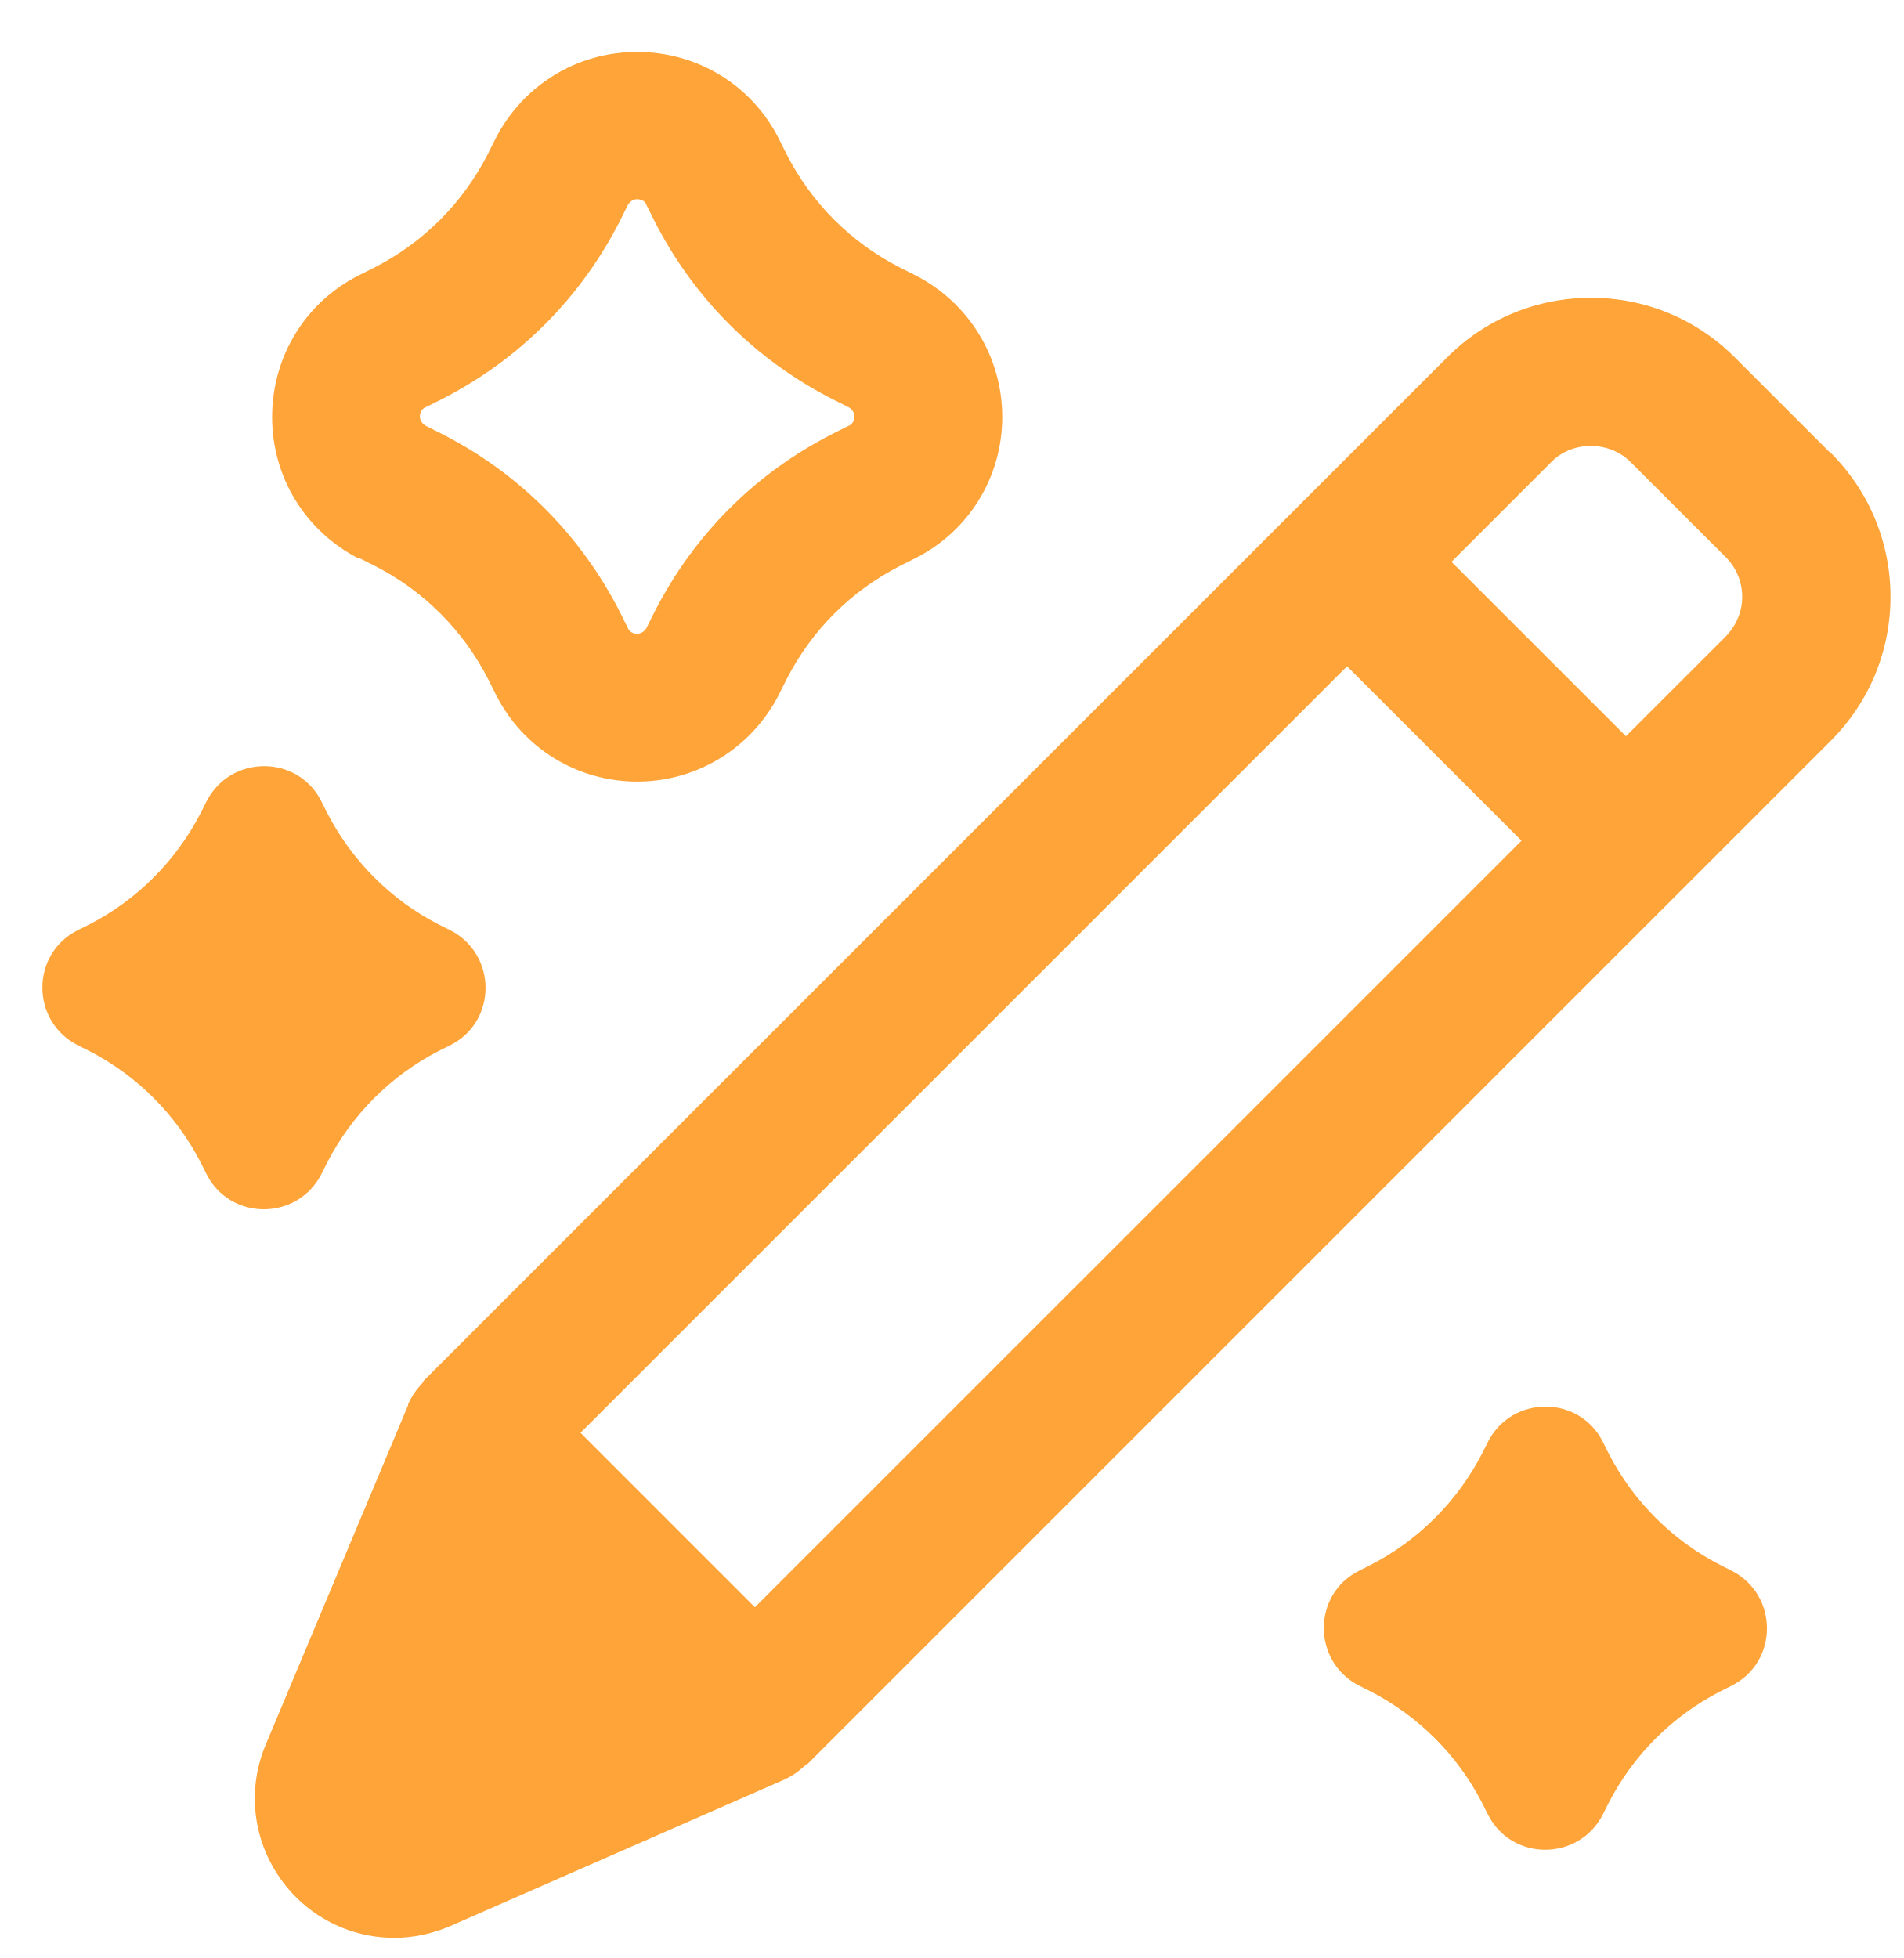
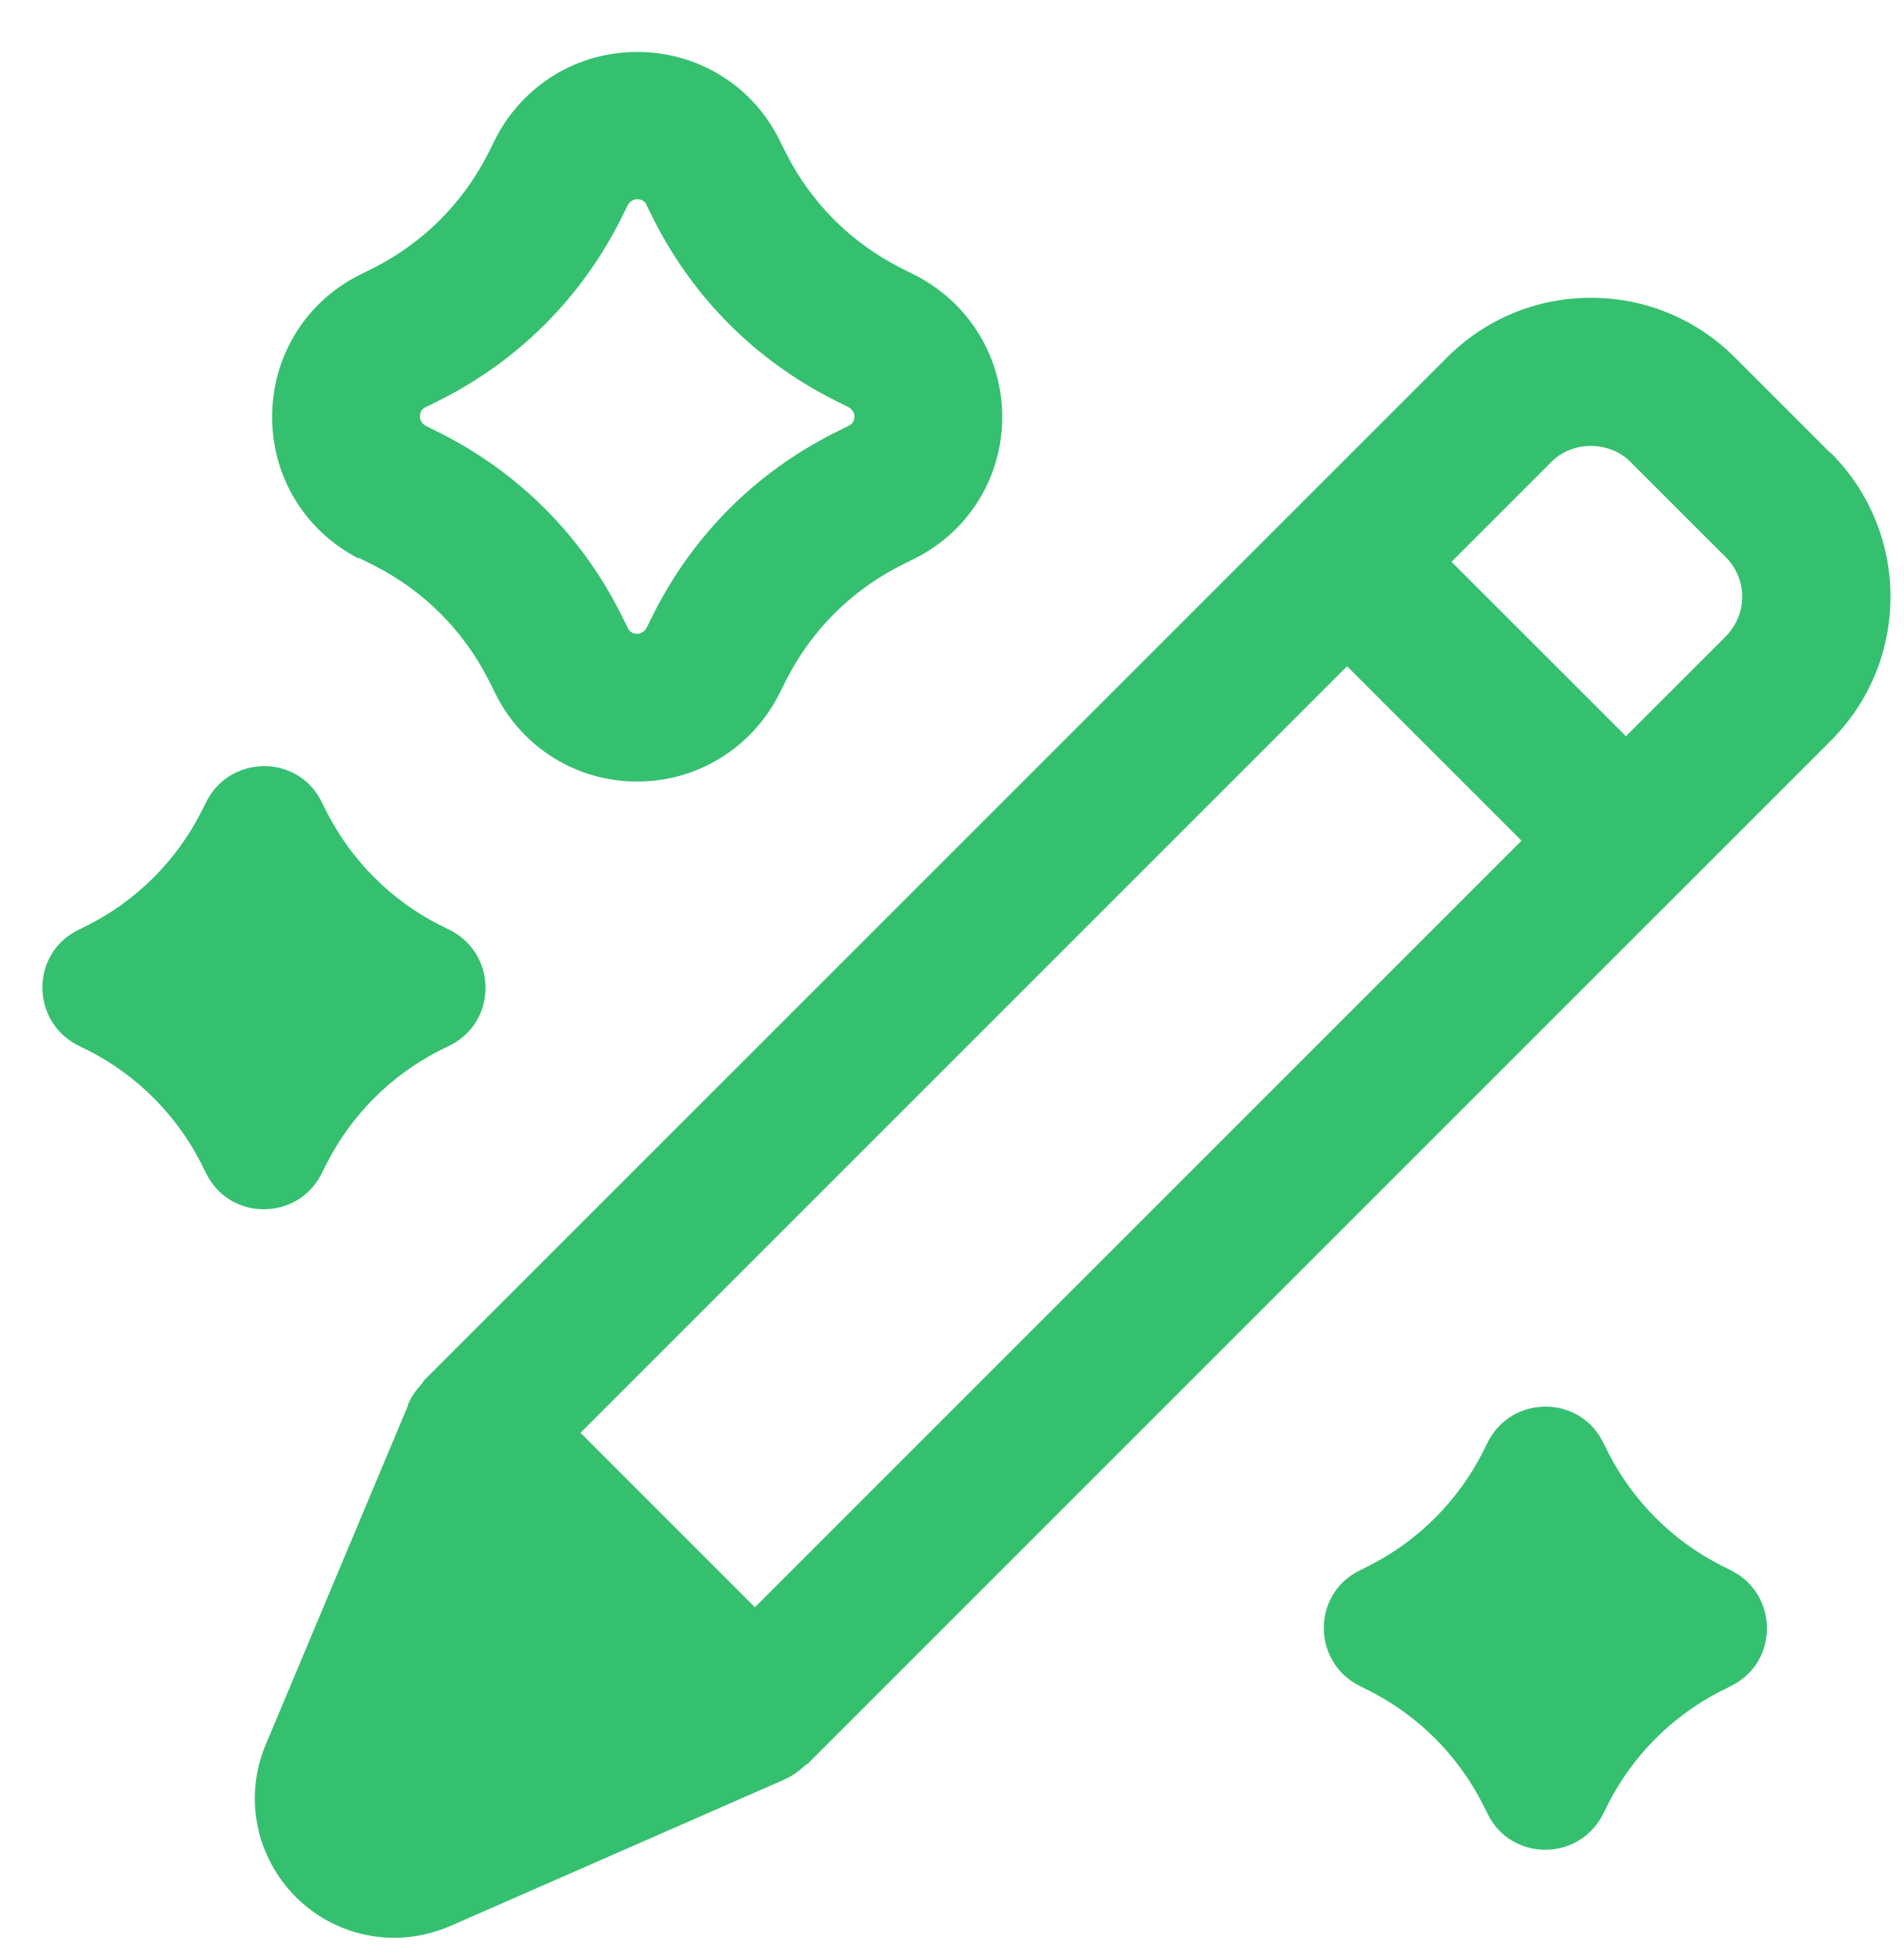
<svg xmlns="http://www.w3.org/2000/svg" width="35" height="36" viewBox="0 0 35 36" fill="none">
-   <path d="M5.908 21.589L6.017 21.372C6.47 20.493 7.186 19.777 8.064 19.324L8.282 19.216C9.142 18.781 9.142 17.549 8.282 17.105L8.064 16.997C7.186 16.544 6.47 15.828 6.017 14.949L5.908 14.732C5.474 13.871 4.242 13.871 3.798 14.732L3.689 14.949C3.236 15.828 2.521 16.544 1.642 16.997L1.425 17.105C0.564 17.54 0.564 18.772 1.425 19.216L1.642 19.324C2.521 19.777 3.236 20.493 3.689 21.372L3.798 21.589C4.233 22.449 5.465 22.449 5.908 21.589Z" fill="#FEA439" />
-   <path d="M31.841 28.881L31.624 28.772C30.745 28.319 30.03 27.603 29.577 26.725L29.468 26.507C29.033 25.647 27.802 25.647 27.358 26.507L27.249 26.725C26.796 27.603 26.081 28.319 25.202 28.772L24.985 28.881C24.124 29.315 24.124 30.547 24.985 30.991L25.202 31.1C26.081 31.553 26.796 32.268 27.249 33.147L27.358 33.364C27.792 34.225 29.024 34.225 29.468 33.364L29.577 33.147C30.03 32.268 30.745 31.553 31.624 31.1L31.841 30.991C32.702 30.556 32.702 29.324 31.841 28.881Z" fill="#FEA439" />
-   <path d="M6.597 10.257L6.887 10.402C7.792 10.864 8.517 11.589 8.979 12.495L9.124 12.784C9.622 13.763 10.618 14.37 11.714 14.37C12.81 14.37 13.807 13.763 14.314 12.784L14.459 12.495C14.921 11.589 15.646 10.864 16.552 10.402L16.841 10.257C17.82 9.759 18.427 8.763 18.427 7.667C18.427 6.571 17.82 5.574 16.841 5.067L16.552 4.922C15.646 4.46 14.921 3.736 14.459 2.83L14.314 2.54C13.816 1.562 12.82 0.955 11.714 0.955C10.61 0.955 9.622 1.562 9.115 2.54L8.97 2.83C8.508 3.736 7.783 4.46 6.878 4.922L6.588 5.067C5.609 5.565 5.003 6.562 5.003 7.667C5.003 8.772 5.609 9.759 6.588 10.266L6.597 10.257ZM7.829 7.486L8.119 7.341C9.541 6.616 10.673 5.484 11.398 4.062L11.542 3.772C11.542 3.772 11.597 3.663 11.714 3.663C11.832 3.663 11.878 3.736 11.887 3.772L12.032 4.062C12.756 5.484 13.888 6.616 15.31 7.341L15.6 7.486C15.6 7.486 15.709 7.54 15.709 7.658C15.709 7.775 15.628 7.821 15.6 7.83L15.31 7.975C13.888 8.699 12.756 9.832 12.032 11.254L11.887 11.544C11.887 11.544 11.832 11.652 11.714 11.652C11.597 11.652 11.552 11.571 11.542 11.544L11.398 11.254C10.673 9.832 9.541 8.699 8.119 7.975L7.829 7.83C7.829 7.83 7.72 7.775 7.72 7.658C7.72 7.54 7.801 7.495 7.829 7.486Z" fill="#FEA439" />
-   <path d="M33.653 8.328L31.896 6.571C31.189 5.864 30.247 5.475 29.251 5.475C28.254 5.475 27.312 5.864 26.606 6.571L7.792 25.384C7.792 25.384 7.774 25.411 7.765 25.43C7.657 25.547 7.566 25.674 7.503 25.819V25.837L4.885 32.078C4.477 33.047 4.704 34.152 5.455 34.895C5.945 35.375 6.588 35.629 7.249 35.629C7.593 35.629 7.946 35.556 8.282 35.411L14.396 32.73L14.432 32.712C14.577 32.649 14.695 32.558 14.803 32.459C14.812 32.449 14.831 32.44 14.849 32.431L33.662 13.618C34.368 12.911 34.758 11.969 34.758 10.973C34.758 9.977 34.368 9.035 33.662 8.328H33.653ZM13.879 29.551L10.673 26.344L24.767 12.25L27.974 15.457L13.879 29.551ZM31.733 11.698L29.894 13.536L26.687 10.33L28.526 8.491C28.907 8.102 29.586 8.102 29.975 8.491L31.733 10.248C31.923 10.438 32.032 10.701 32.032 10.973C32.032 11.245 31.923 11.498 31.733 11.698Z" fill="#FEA439" />
+   <path d="M5.908 21.589L6.017 21.372C6.47 20.493 7.186 19.777 8.064 19.324L8.282 19.216C9.142 18.781 9.142 17.549 8.282 17.105L8.064 16.997C7.186 16.544 6.47 15.828 6.017 14.949L5.908 14.732C5.474 13.871 4.242 13.871 3.798 14.732L3.689 14.949C3.236 15.828 2.521 16.544 1.642 16.997L1.425 17.105C0.564 17.54 0.564 18.772 1.425 19.216L1.642 19.324C2.521 19.777 3.236 20.493 3.689 21.372L3.798 21.589C4.233 22.449 5.465 22.449 5.908 21.589Z" fill="#35C070" />
+   <path d="M31.841 28.881L31.624 28.772C30.745 28.319 30.03 27.603 29.577 26.725L29.468 26.507C29.033 25.647 27.802 25.647 27.358 26.507L27.249 26.725C26.796 27.603 26.081 28.319 25.202 28.772L24.985 28.881C24.124 29.315 24.124 30.547 24.985 30.991L25.202 31.1C26.081 31.553 26.796 32.268 27.249 33.147L27.358 33.364C27.792 34.225 29.024 34.225 29.468 33.364L29.577 33.147C30.03 32.268 30.745 31.553 31.624 31.1L31.841 30.991C32.702 30.556 32.702 29.324 31.841 28.881Z" fill="#35C070" />
+   <path d="M6.597 10.257L6.887 10.402C7.792 10.864 8.517 11.589 8.979 12.495L9.124 12.784C9.622 13.763 10.618 14.37 11.714 14.37C12.81 14.37 13.807 13.763 14.314 12.784L14.459 12.495C14.921 11.589 15.646 10.864 16.552 10.402L16.841 10.257C17.82 9.759 18.427 8.763 18.427 7.667C18.427 6.571 17.82 5.574 16.841 5.067L16.552 4.922C15.646 4.46 14.921 3.736 14.459 2.83L14.314 2.54C13.816 1.562 12.82 0.955 11.714 0.955C10.61 0.955 9.622 1.562 9.115 2.54L8.97 2.83C8.508 3.736 7.783 4.46 6.878 4.922L6.588 5.067C5.609 5.565 5.003 6.562 5.003 7.667C5.003 8.772 5.609 9.759 6.588 10.266L6.597 10.257ZM7.829 7.486L8.119 7.341C9.541 6.616 10.673 5.484 11.398 4.062L11.542 3.772C11.542 3.772 11.597 3.663 11.714 3.663C11.832 3.663 11.878 3.736 11.887 3.772L12.032 4.062C12.756 5.484 13.888 6.616 15.31 7.341L15.6 7.486C15.6 7.486 15.709 7.54 15.709 7.658C15.709 7.775 15.628 7.821 15.6 7.83L15.31 7.975C13.888 8.699 12.756 9.832 12.032 11.254L11.887 11.544C11.887 11.544 11.832 11.652 11.714 11.652C11.597 11.652 11.552 11.571 11.542 11.544L11.398 11.254C10.673 9.832 9.541 8.699 8.119 7.975L7.829 7.83C7.829 7.83 7.72 7.775 7.72 7.658C7.72 7.54 7.801 7.495 7.829 7.486Z" fill="#35C070" />
+   <path d="M33.653 8.328L31.896 6.571C31.189 5.864 30.247 5.475 29.251 5.475C28.254 5.475 27.312 5.864 26.606 6.571L7.792 25.384C7.792 25.384 7.774 25.411 7.765 25.43C7.657 25.547 7.566 25.674 7.503 25.819V25.837L4.885 32.078C4.477 33.047 4.704 34.152 5.455 34.895C5.945 35.375 6.588 35.629 7.249 35.629C7.593 35.629 7.946 35.556 8.282 35.411L14.396 32.73L14.432 32.712C14.577 32.649 14.695 32.558 14.803 32.459C14.812 32.449 14.831 32.44 14.849 32.431L33.662 13.618C34.368 12.911 34.758 11.969 34.758 10.973C34.758 9.977 34.368 9.035 33.662 8.328H33.653ZM13.879 29.551L10.673 26.344L24.767 12.25L27.974 15.457L13.879 29.551ZM31.733 11.698L29.894 13.536L26.687 10.33L28.526 8.491C28.907 8.102 29.586 8.102 29.975 8.491L31.733 10.248C31.923 10.438 32.032 10.701 32.032 10.973C32.032 11.245 31.923 11.498 31.733 11.698Z" fill="#35C070" />
</svg>
